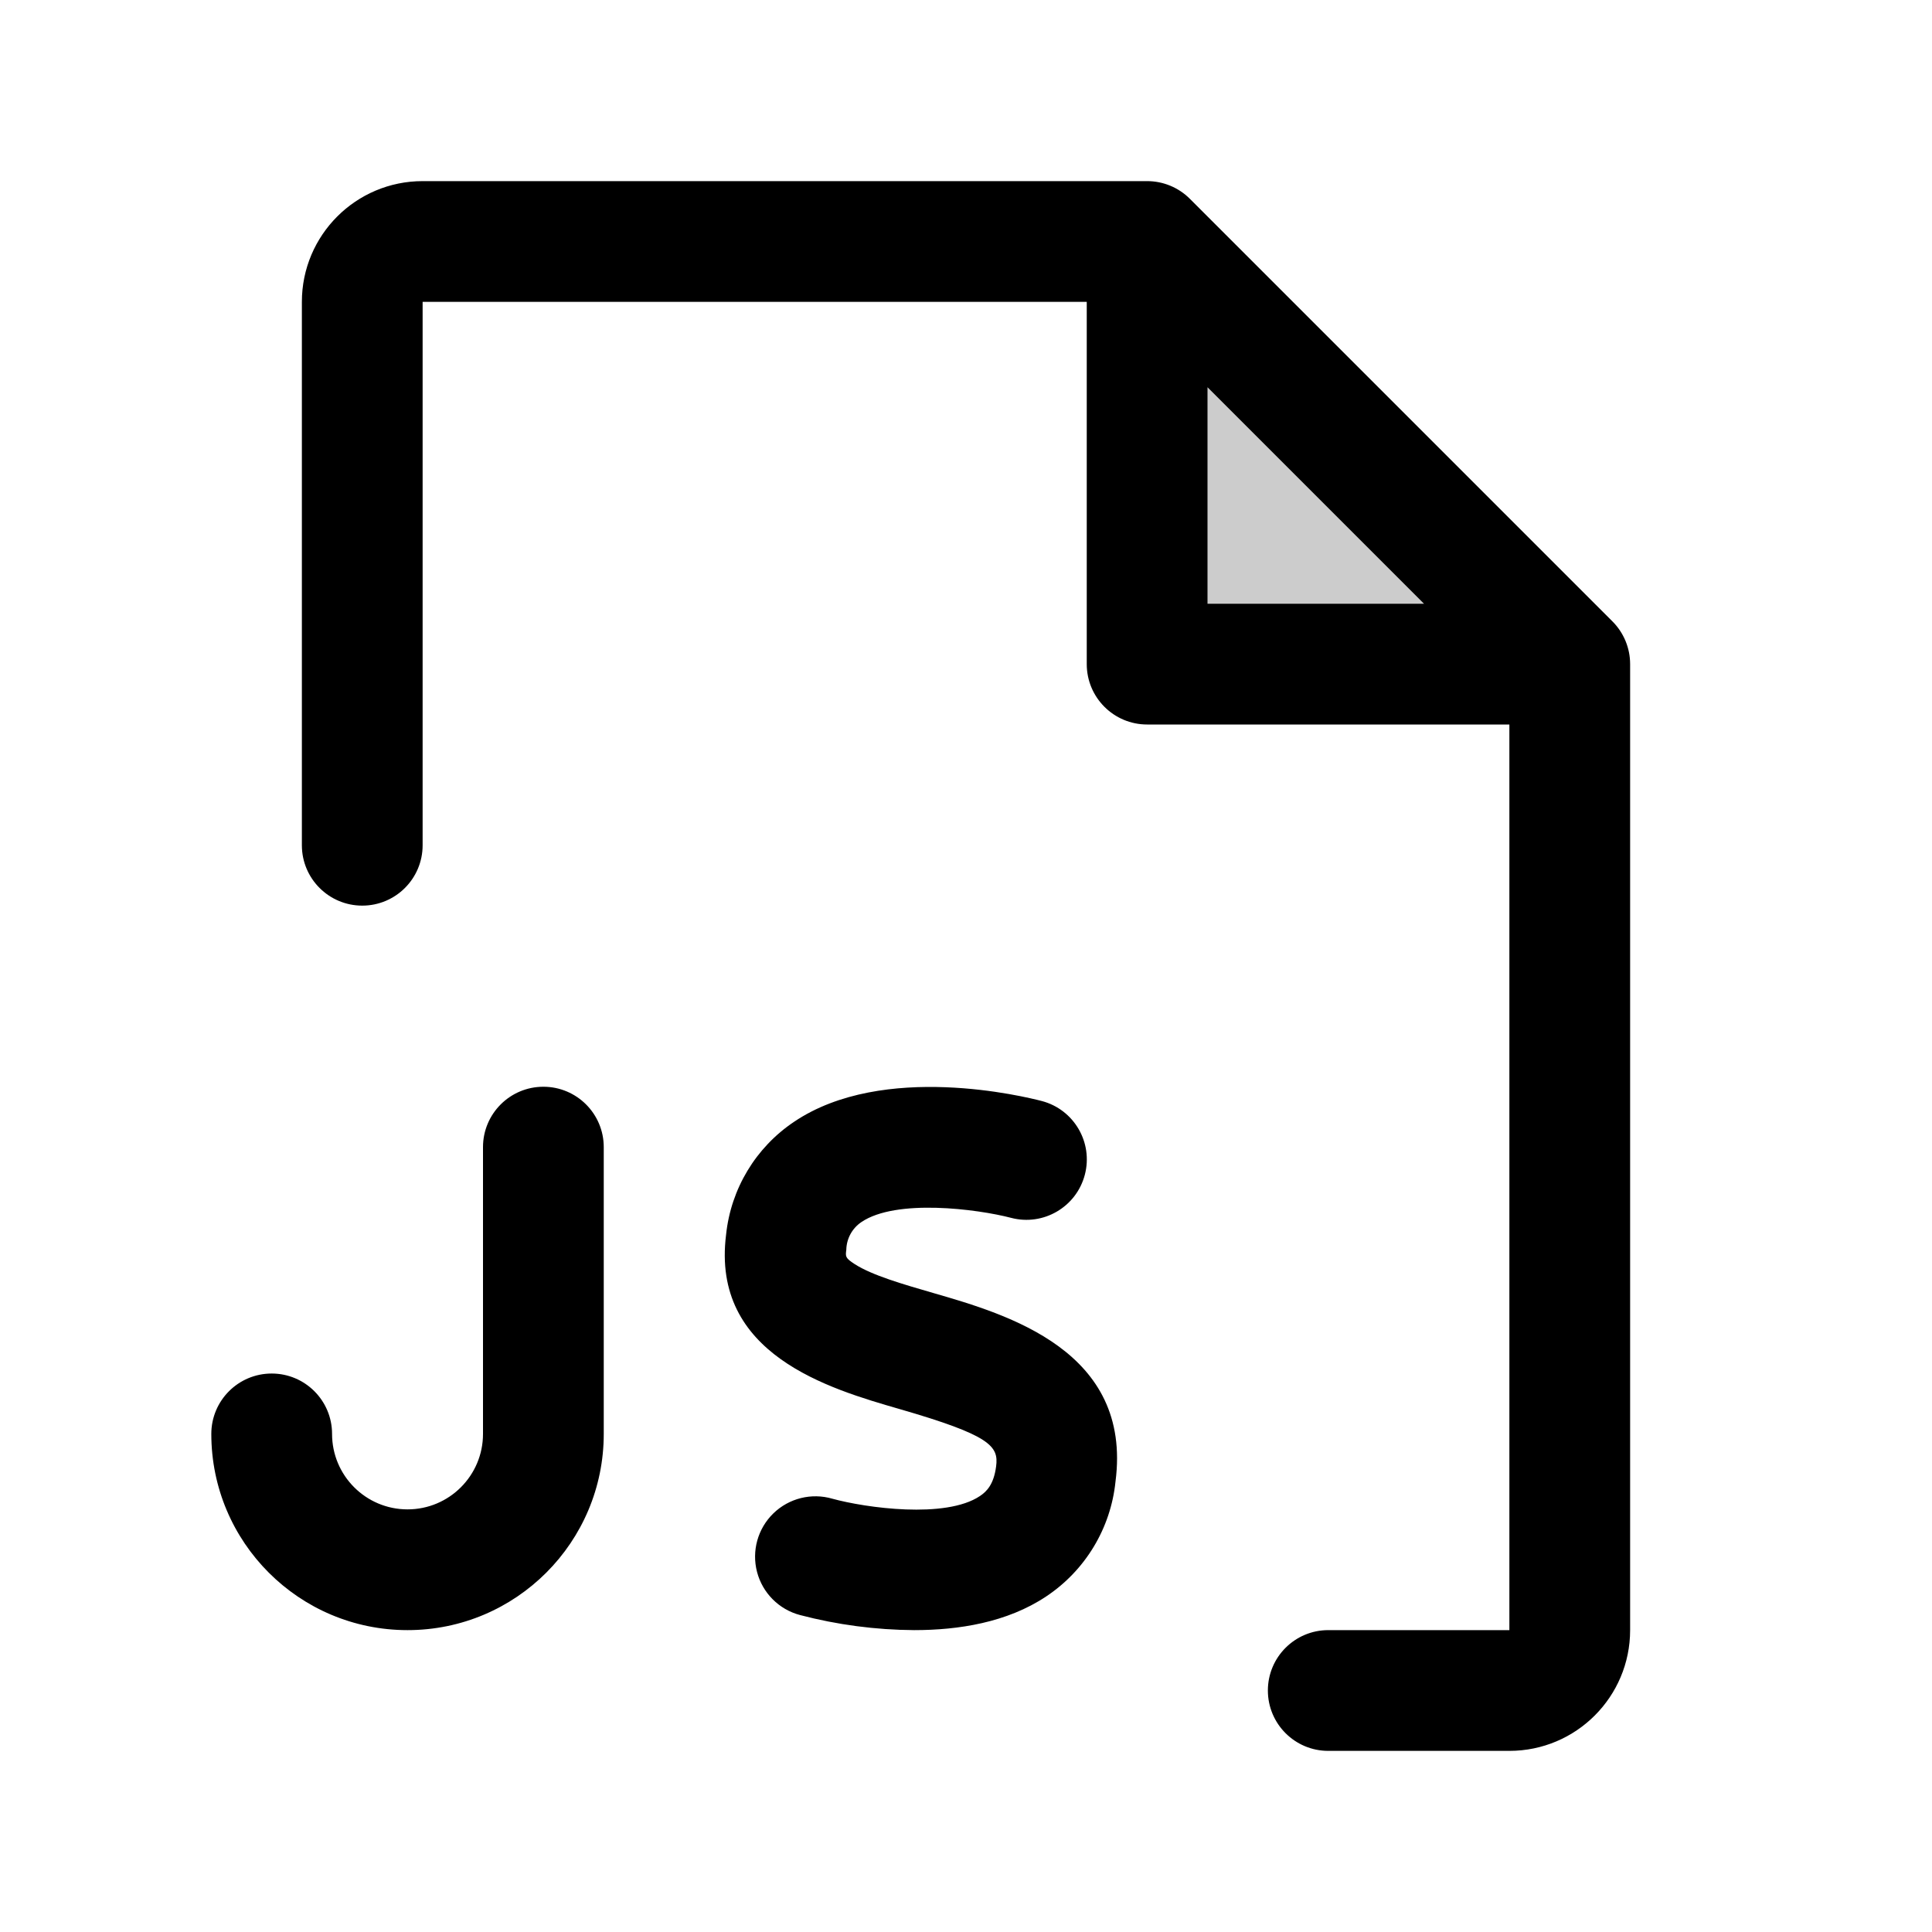
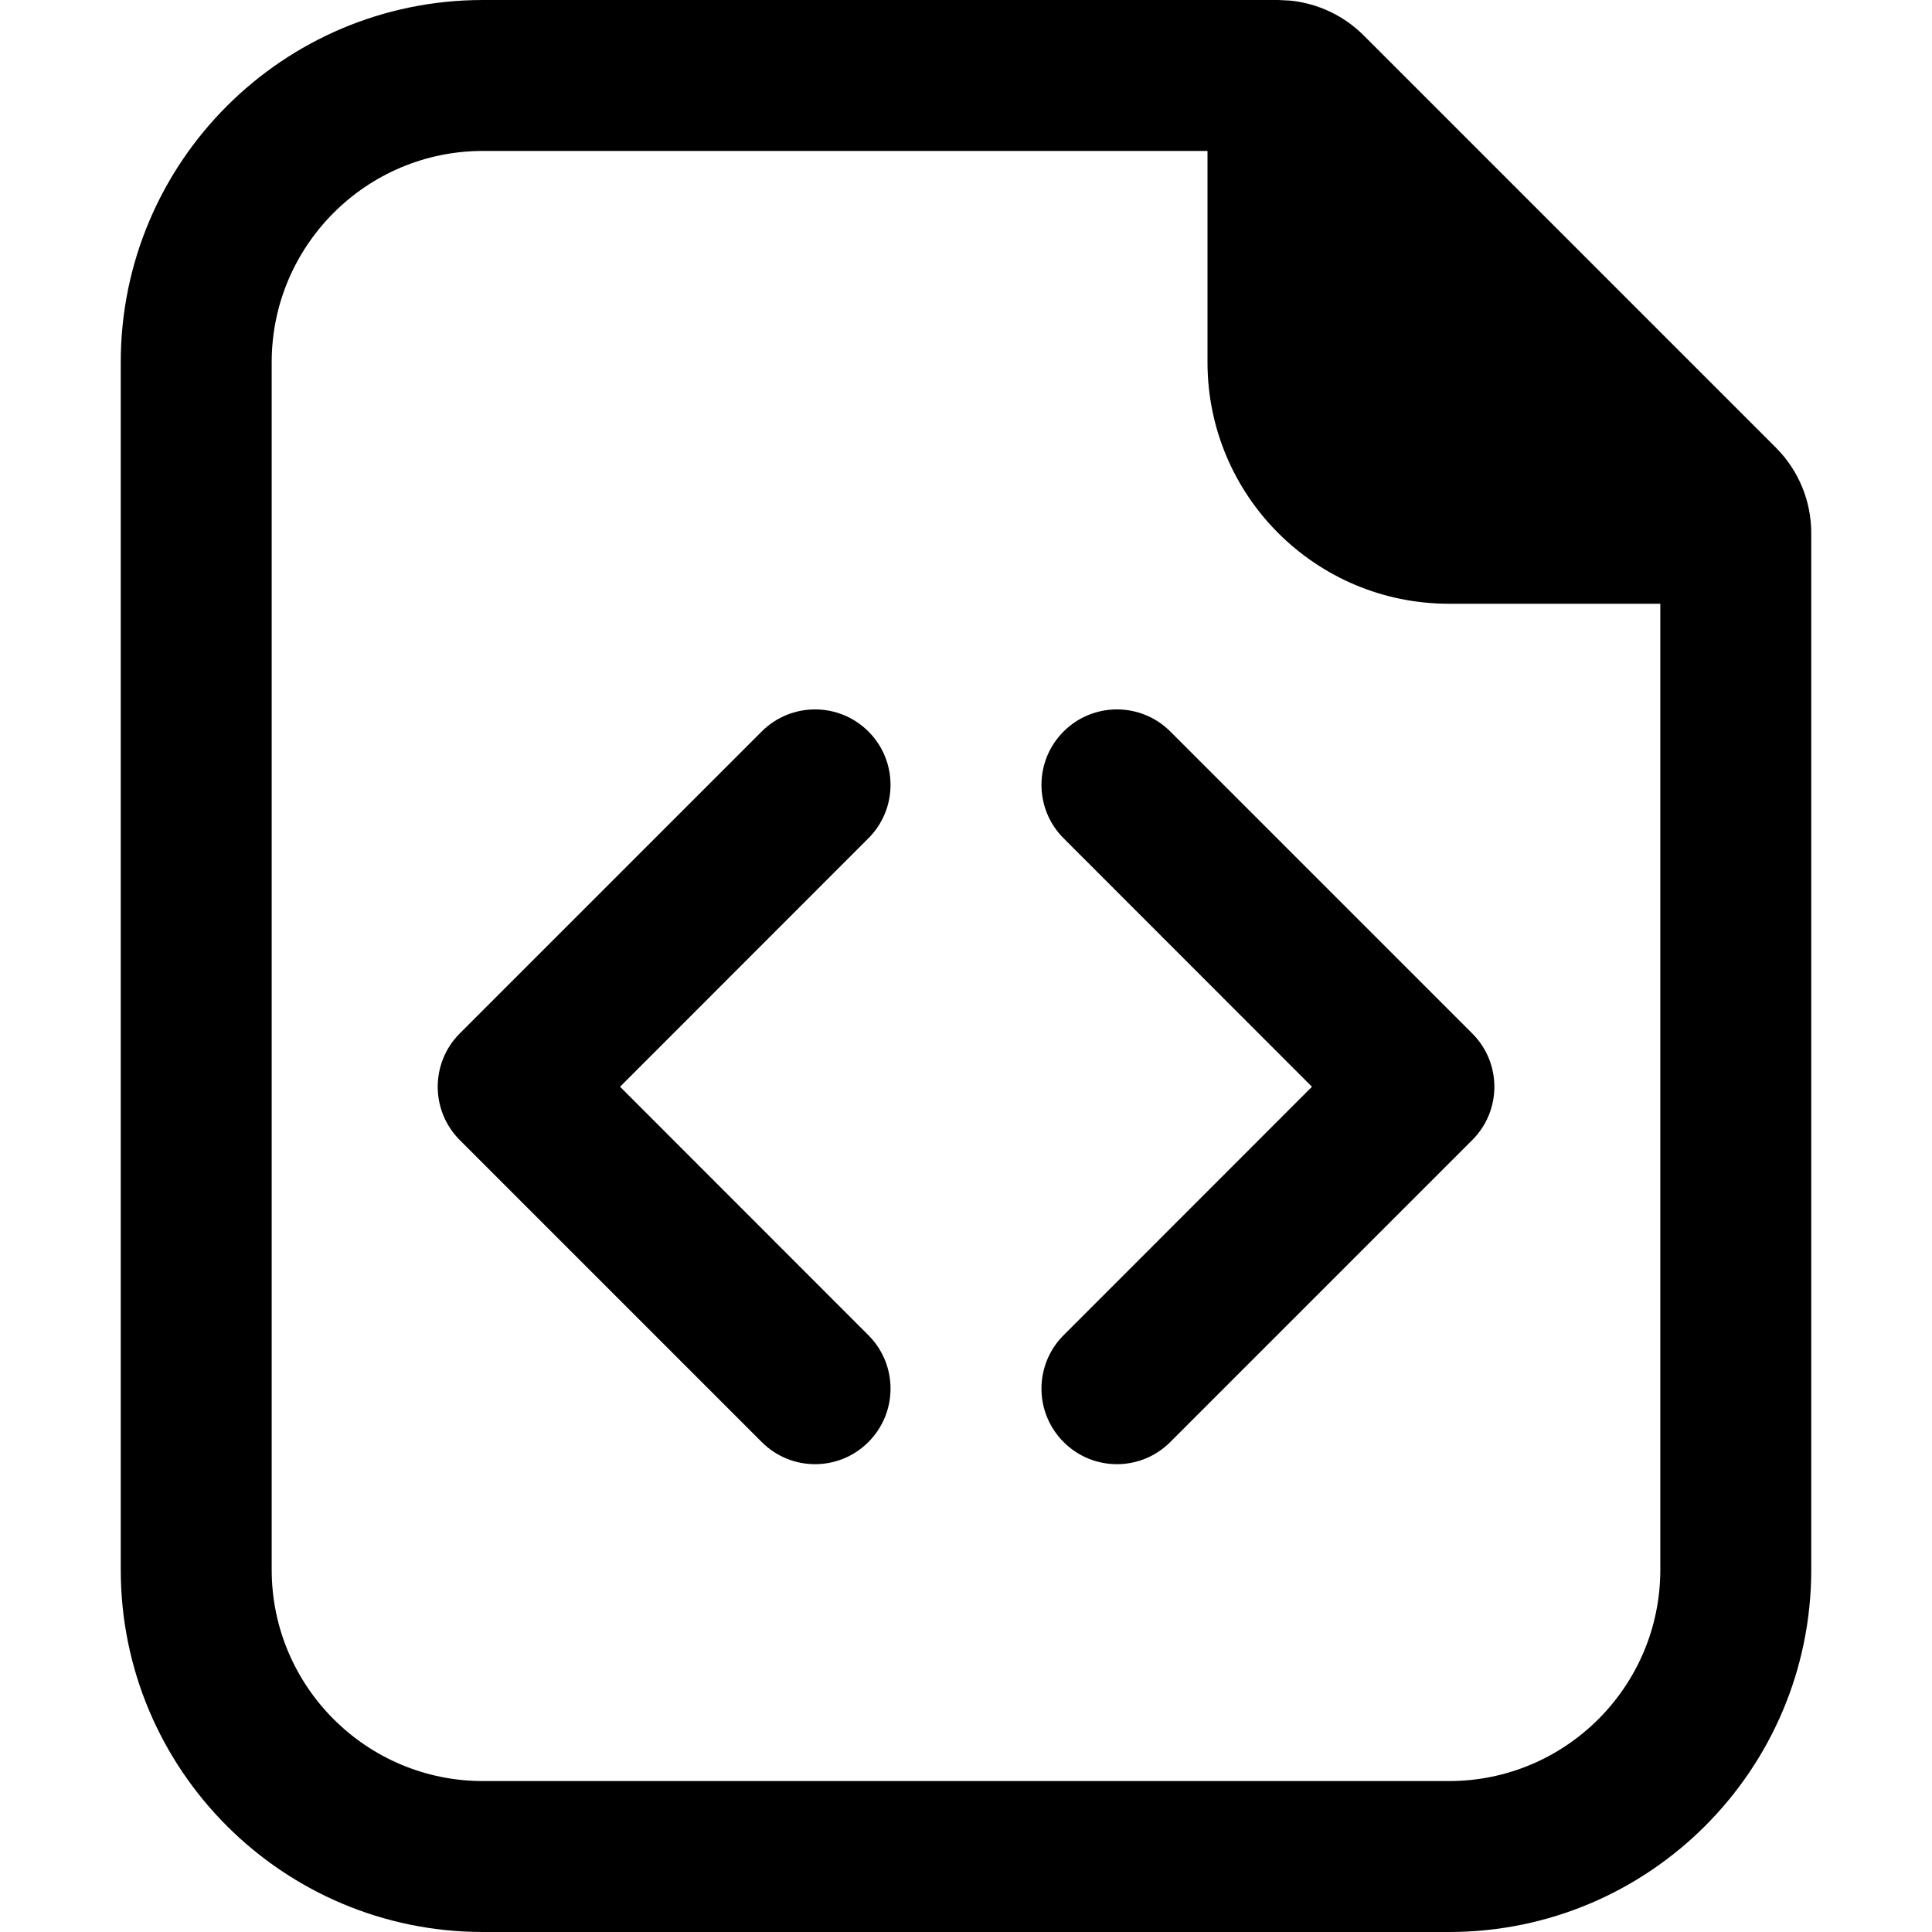
- <svg xmlns="http://www.w3.org/2000/svg" viewBox="0 0 256 256" fill="currentColor">
-   <path d="M208,88H152V32Z" opacity="0.2" />
-   <path d="M213.66,82.34l-56-56A8,8,0,0,0,152,24H56A16,16,0,0,0,40,40v72a8,8,0,0,0,16,0V40h88V88a8,8,0,0,0,8,8h48V216H176a8,8,0,0,0,0,16h24a16,16,0,0,0,16-16V88A8,8,0,0,0,213.66,82.34ZM160,51.31,188.69,80H160Zm-12.19,145a20.82,20.82,0,0,1-9.19,15.23C133.43,215,127,216,121.13,216A61.14,61.14,0,0,1,106,214a8,8,0,1,1,4.3-15.41c4.38,1.2,15,2.7,19.55-.36.88-.59,1.83-1.52,2.14-3.93.35-2.67-.71-4.1-12.78-7.59-9.35-2.7-25-7.23-23-23.11a20.56,20.56,0,0,1,9-14.95c11.84-8,30.71-3.31,32.83-2.76a8,8,0,0,1-4.07,15.48c-4.49-1.17-15.23-2.56-19.83.56a4.54,4.54,0,0,0-2,3.67c-.12.9-.14,1.09,1.11,1.9,2.31,1.49,6.45,2.68,10.45,3.84C133.49,174.17,150.05,179,147.81,196.31ZM80,152v38a26,26,0,0,1-52,0,8,8,0,0,1,16,0,10,10,0,0,0,20,0V152a8,8,0,0,1,16,0Z" />
+ <svg xmlns="http://www.w3.org/2000/svg" fill="none" viewBox="0 0 16 16">
+   <path d="M10.685 0.005C10.914 0.028 11.129 0.129 11.293 0.293L14.707 3.707C14.895 3.895 15 4.149 15 4.414V13C15 14.657 13.657 16 12 16H4C2.343 16 1 14.657 1 13V3C1 1.343 2.343 0 4 0H10.586L10.685 0.005ZM4 1.25C3.034 1.25 2.25 2.034 2.25 3V13C2.25 13.966 3.034 14.75 4 14.75H12C12.966 14.75 13.75 13.966 13.75 13V5H12C10.895 5 10 4.105 10 3V1.25H4ZM6.308 6.058C6.552 5.814 6.948 5.814 7.192 6.058C7.436 6.302 7.436 6.698 7.192 6.942L5.135 9L7.192 11.058C7.436 11.302 7.436 11.698 7.192 11.942C6.948 12.187 6.552 12.187 6.308 11.942L3.808 9.442C3.564 9.198 3.564 8.802 3.808 8.558L6.308 6.058ZM8.808 6.058C9.052 5.814 9.448 5.814 9.692 6.058L12.192 8.558C12.437 8.802 12.437 9.198 12.192 9.442L9.692 11.942C9.448 12.187 9.052 12.187 8.808 11.942C8.564 11.698 8.564 11.302 8.808 11.058L10.865 9L8.808 6.942C8.564 6.698 8.564 6.302 8.808 6.058Z" class="union" fill="currentColor" />
</svg>
